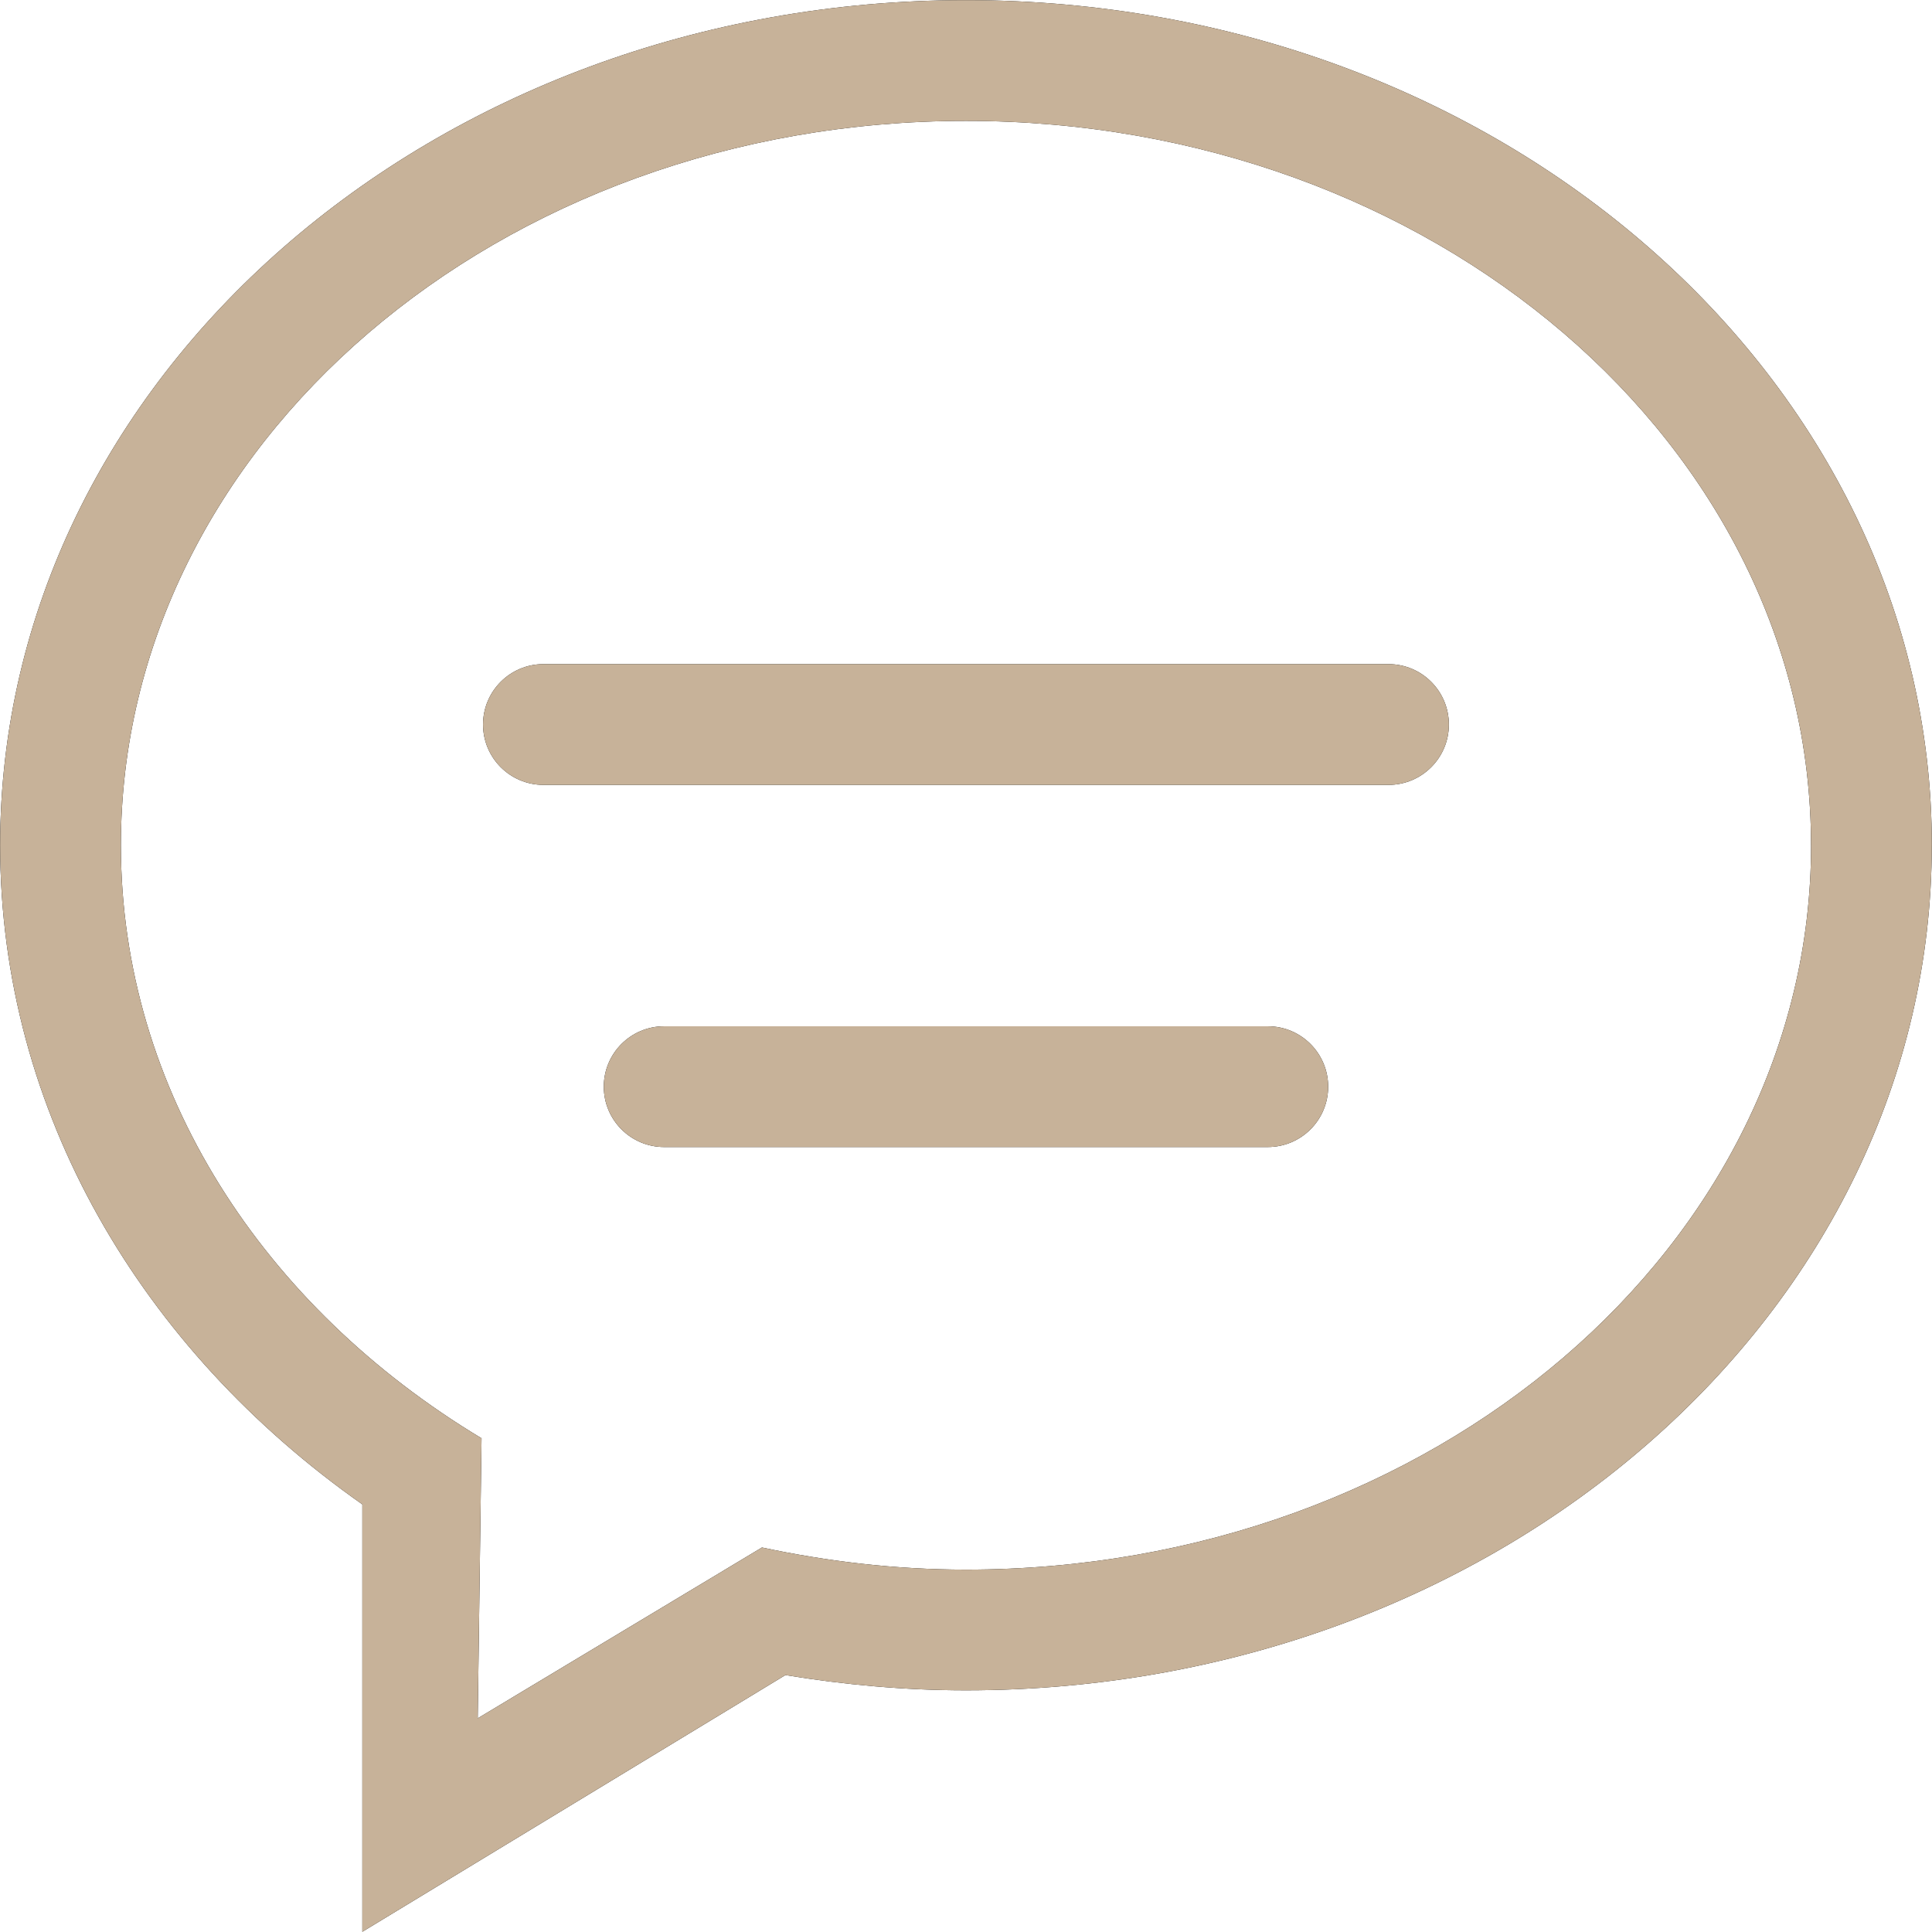
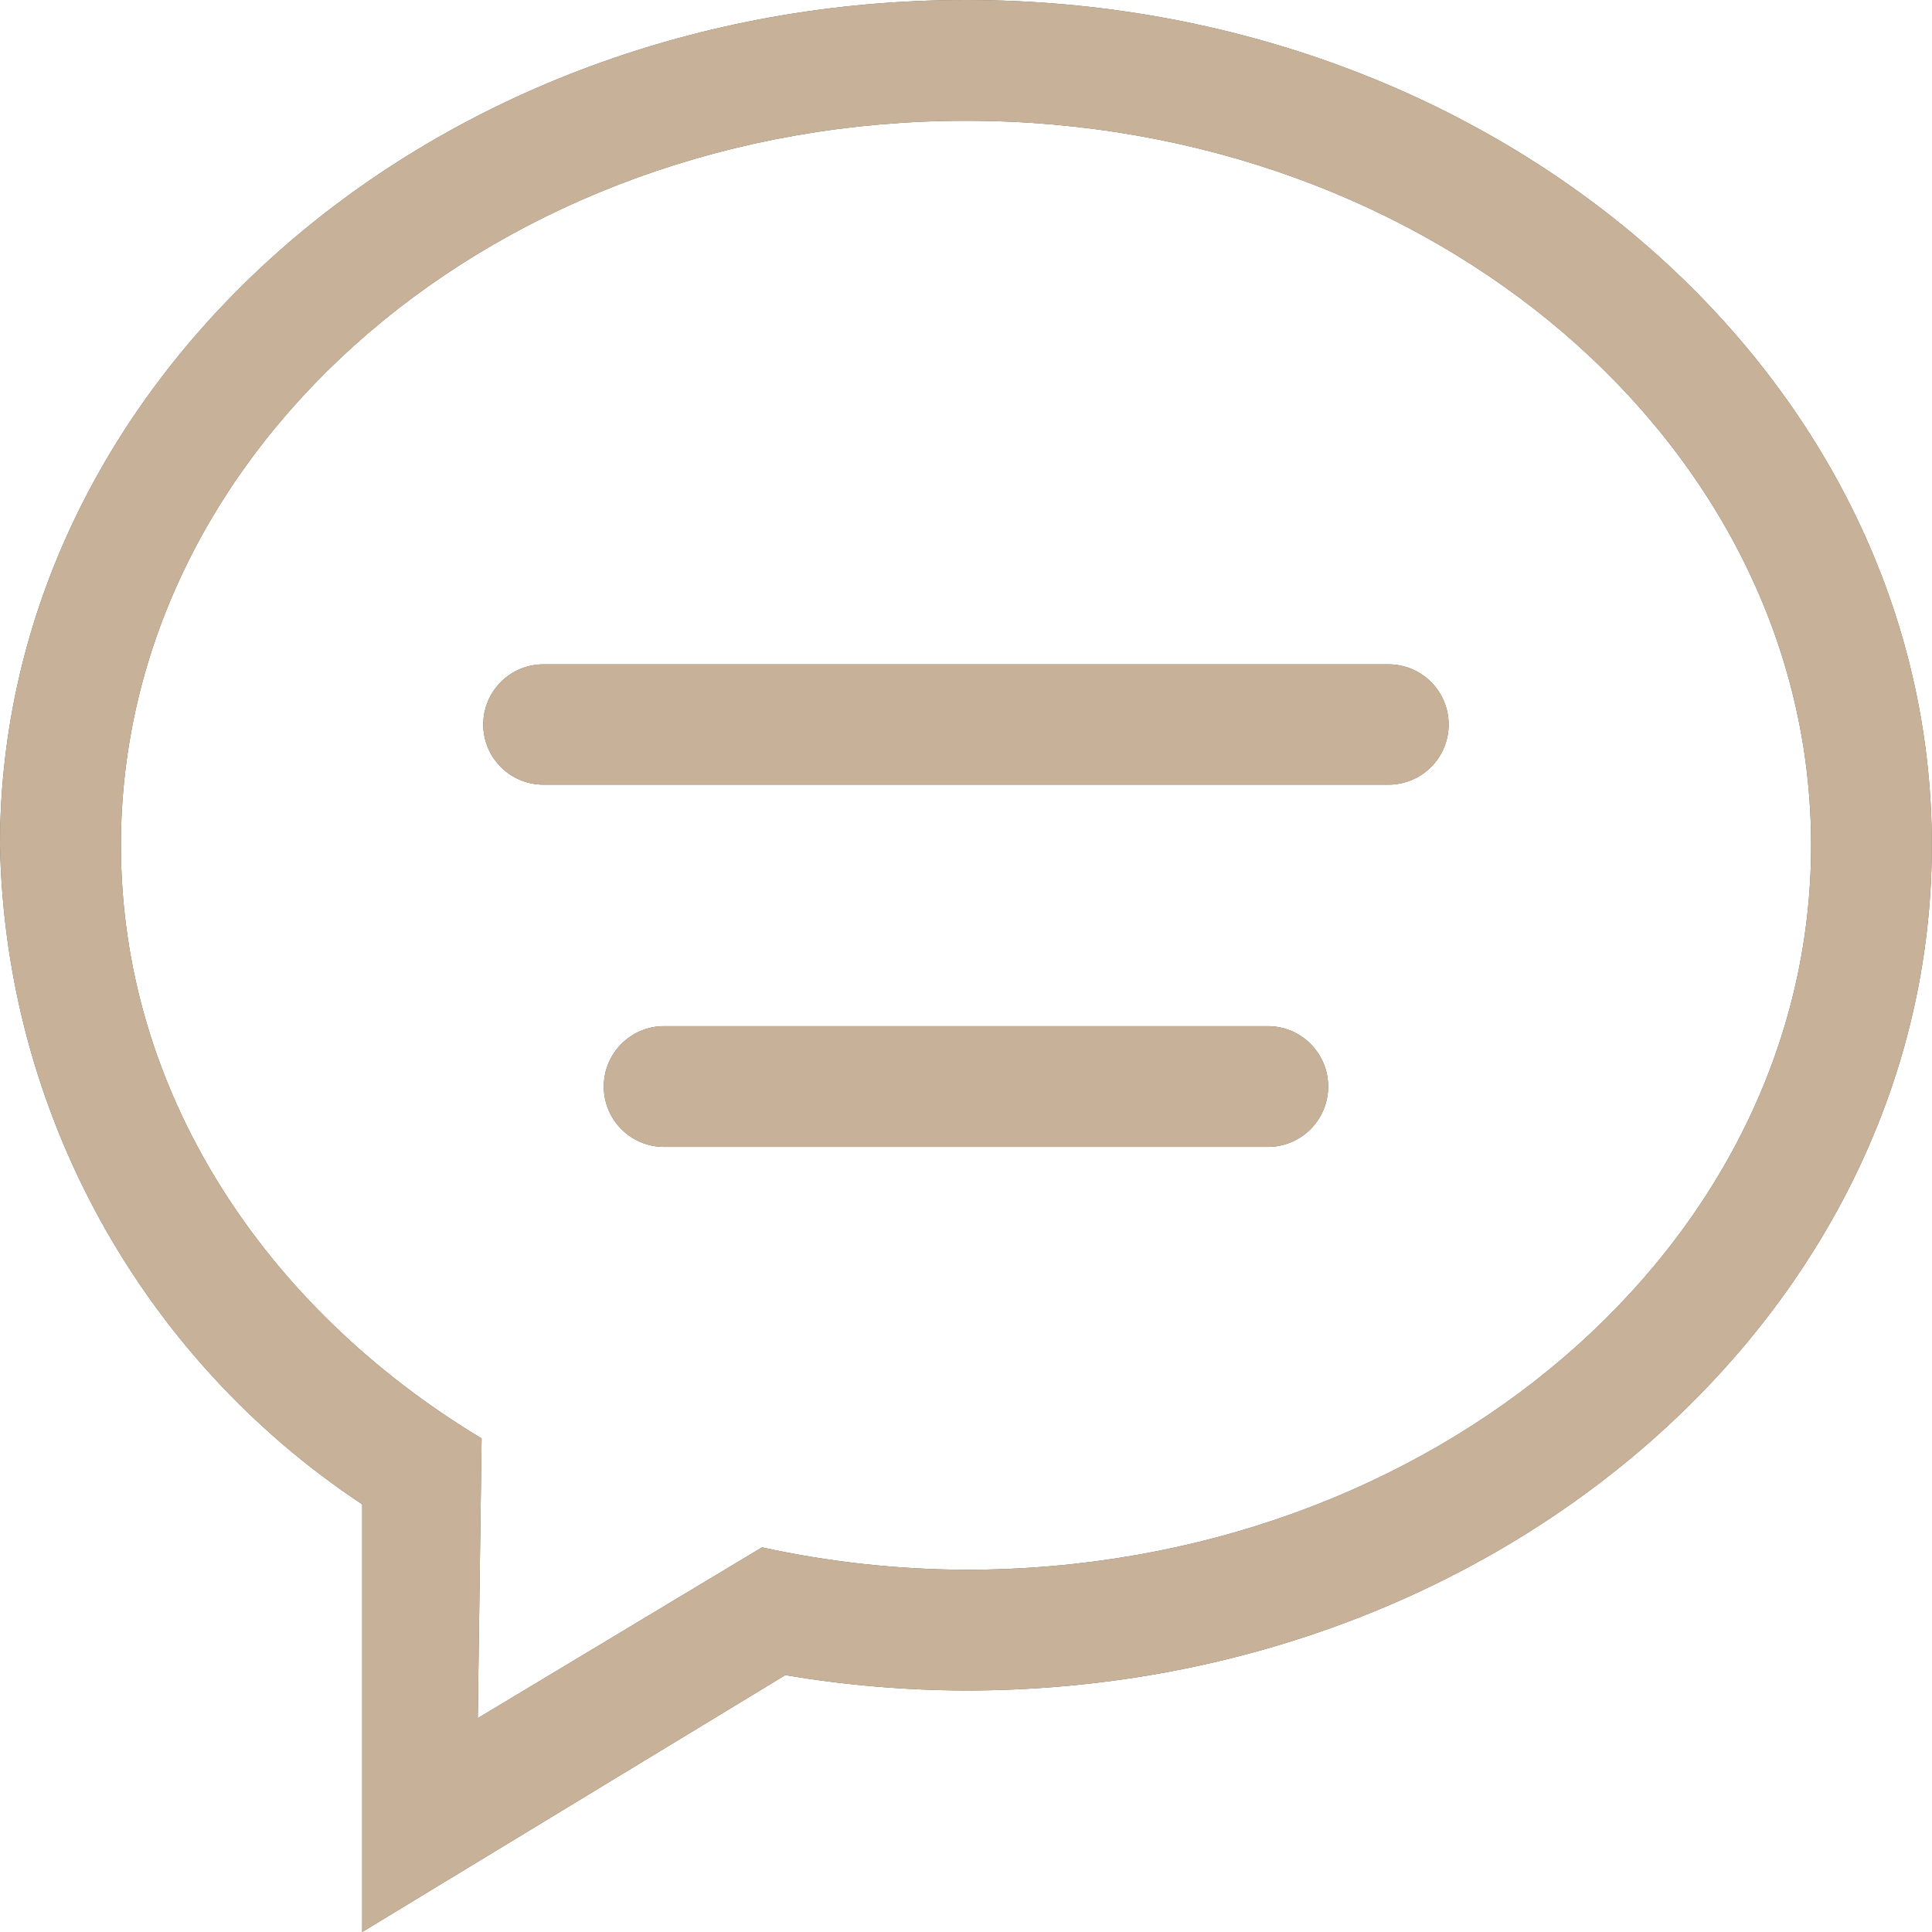
<svg xmlns="http://www.w3.org/2000/svg" width="44" height="44" viewBox="0 0 44 44">
-   <g>
-     <g>
-       <path d="M30.248 24.748c0 .76-.616 1.375-1.375 1.375H15.126a1.375 1.375 0 0 1 0-2.75h13.747c.76 0 1.375.617 1.375 1.375zm2.749-8.247c0 .758-.615 1.374-1.375 1.374H12.376a1.375 1.375 0 0 1 0-2.75h19.246c.76 0 1.375.616 1.375 1.376zm10.998 2.749c0 10.63-9.847 19.246-21.996 19.246-1.406 0-2.778-.128-4.112-.347l-9.635 5.846v-9.734C3.227 30.733.003 25.325.003 19.25.003 8.62 9.853.003 22 .003c12.15 0 21.996 8.617 21.996 19.247zm-2.75 0c0-9.11-8.616-16.497-19.246-16.497-10.63 0-19.246 7.386-19.246 16.497 0 5.59 3.252 10.522 8.214 13.506l-.087 6.377 6.473-3.89c1.49.317 3.04.504 4.646.504 10.63 0 19.247-7.387 19.247-16.497z" />
-       <path fill="#c7b299" d="M30.248 24.748c0 .76-.616 1.375-1.375 1.375H15.126a1.375 1.375 0 0 1 0-2.75h13.747c.76 0 1.375.617 1.375 1.375zm2.749-8.247c0 .758-.615 1.374-1.375 1.374H12.376a1.375 1.375 0 0 1 0-2.75h19.246c.76 0 1.375.616 1.375 1.376zm10.998 2.749c0 10.63-9.847 19.246-21.996 19.246-1.406 0-2.778-.128-4.112-.347l-9.635 5.846v-9.734C3.227 30.733.003 25.325.003 19.25.003 8.62 9.853.003 22 .003c12.15 0 21.996 8.617 21.996 19.247zm-2.75 0c0-9.11-8.616-16.497-19.246-16.497-10.63 0-19.246 7.386-19.246 16.497 0 5.59 3.252 10.522 8.214 13.506l-.087 6.377 6.473-3.89c1.49.317 3.04.504 4.646.504 10.63 0 19.247-7.387 19.247-16.497z" />
-     </g>
-   </g>
+   <defs>
+     <style>
+       .cls-1 {
+         fill-rule: evenodd;
+         filter: url(#filter);
+       }
+     </style>
+     <filter id="filter" x="939" y="4878" width="44" height="44" filterUnits="userSpaceOnUse">
+       <feFlood result="flood" flood-color="#c7b299" />
+       <feComposite result="composite" operator="in" in2="SourceGraphic" />
+       <feBlend result="blend" in2="SourceGraphic" />
+     </filter>
+   </defs>
+   <path id="icon" class="cls-1" d="M967.873,4901.37H954.126a1.375,1.375,0,1,0,0,2.75h13.747A1.375,1.375,0,1,0,967.873,4901.37Zm2.749-8.24H951.376a1.37,1.37,0,1,0,0,2.74h19.246A1.37,1.37,0,1,0,970.622,4893.13ZM961,4878c-12.147,0-22,8.62-22,19.25a18.431,18.431,0,0,0,8.249,15.01V4922l9.635-5.85a25.236,25.236,0,0,0,4.112.35c12.149,0,22-8.62,22-19.25S973.148,4878,961,4878Zm0,35.75a22.075,22.075,0,0,1-4.646-.51l-6.473,3.89,0.087-6.37c-4.962-2.99-8.214-7.92-8.214-13.51,0-9.11,8.617-16.5,19.246-16.5s19.247,7.39,19.247,16.5S971.629,4913.75,961,4913.75Z" transform="translate(-939 -4878)" />
</svg>
